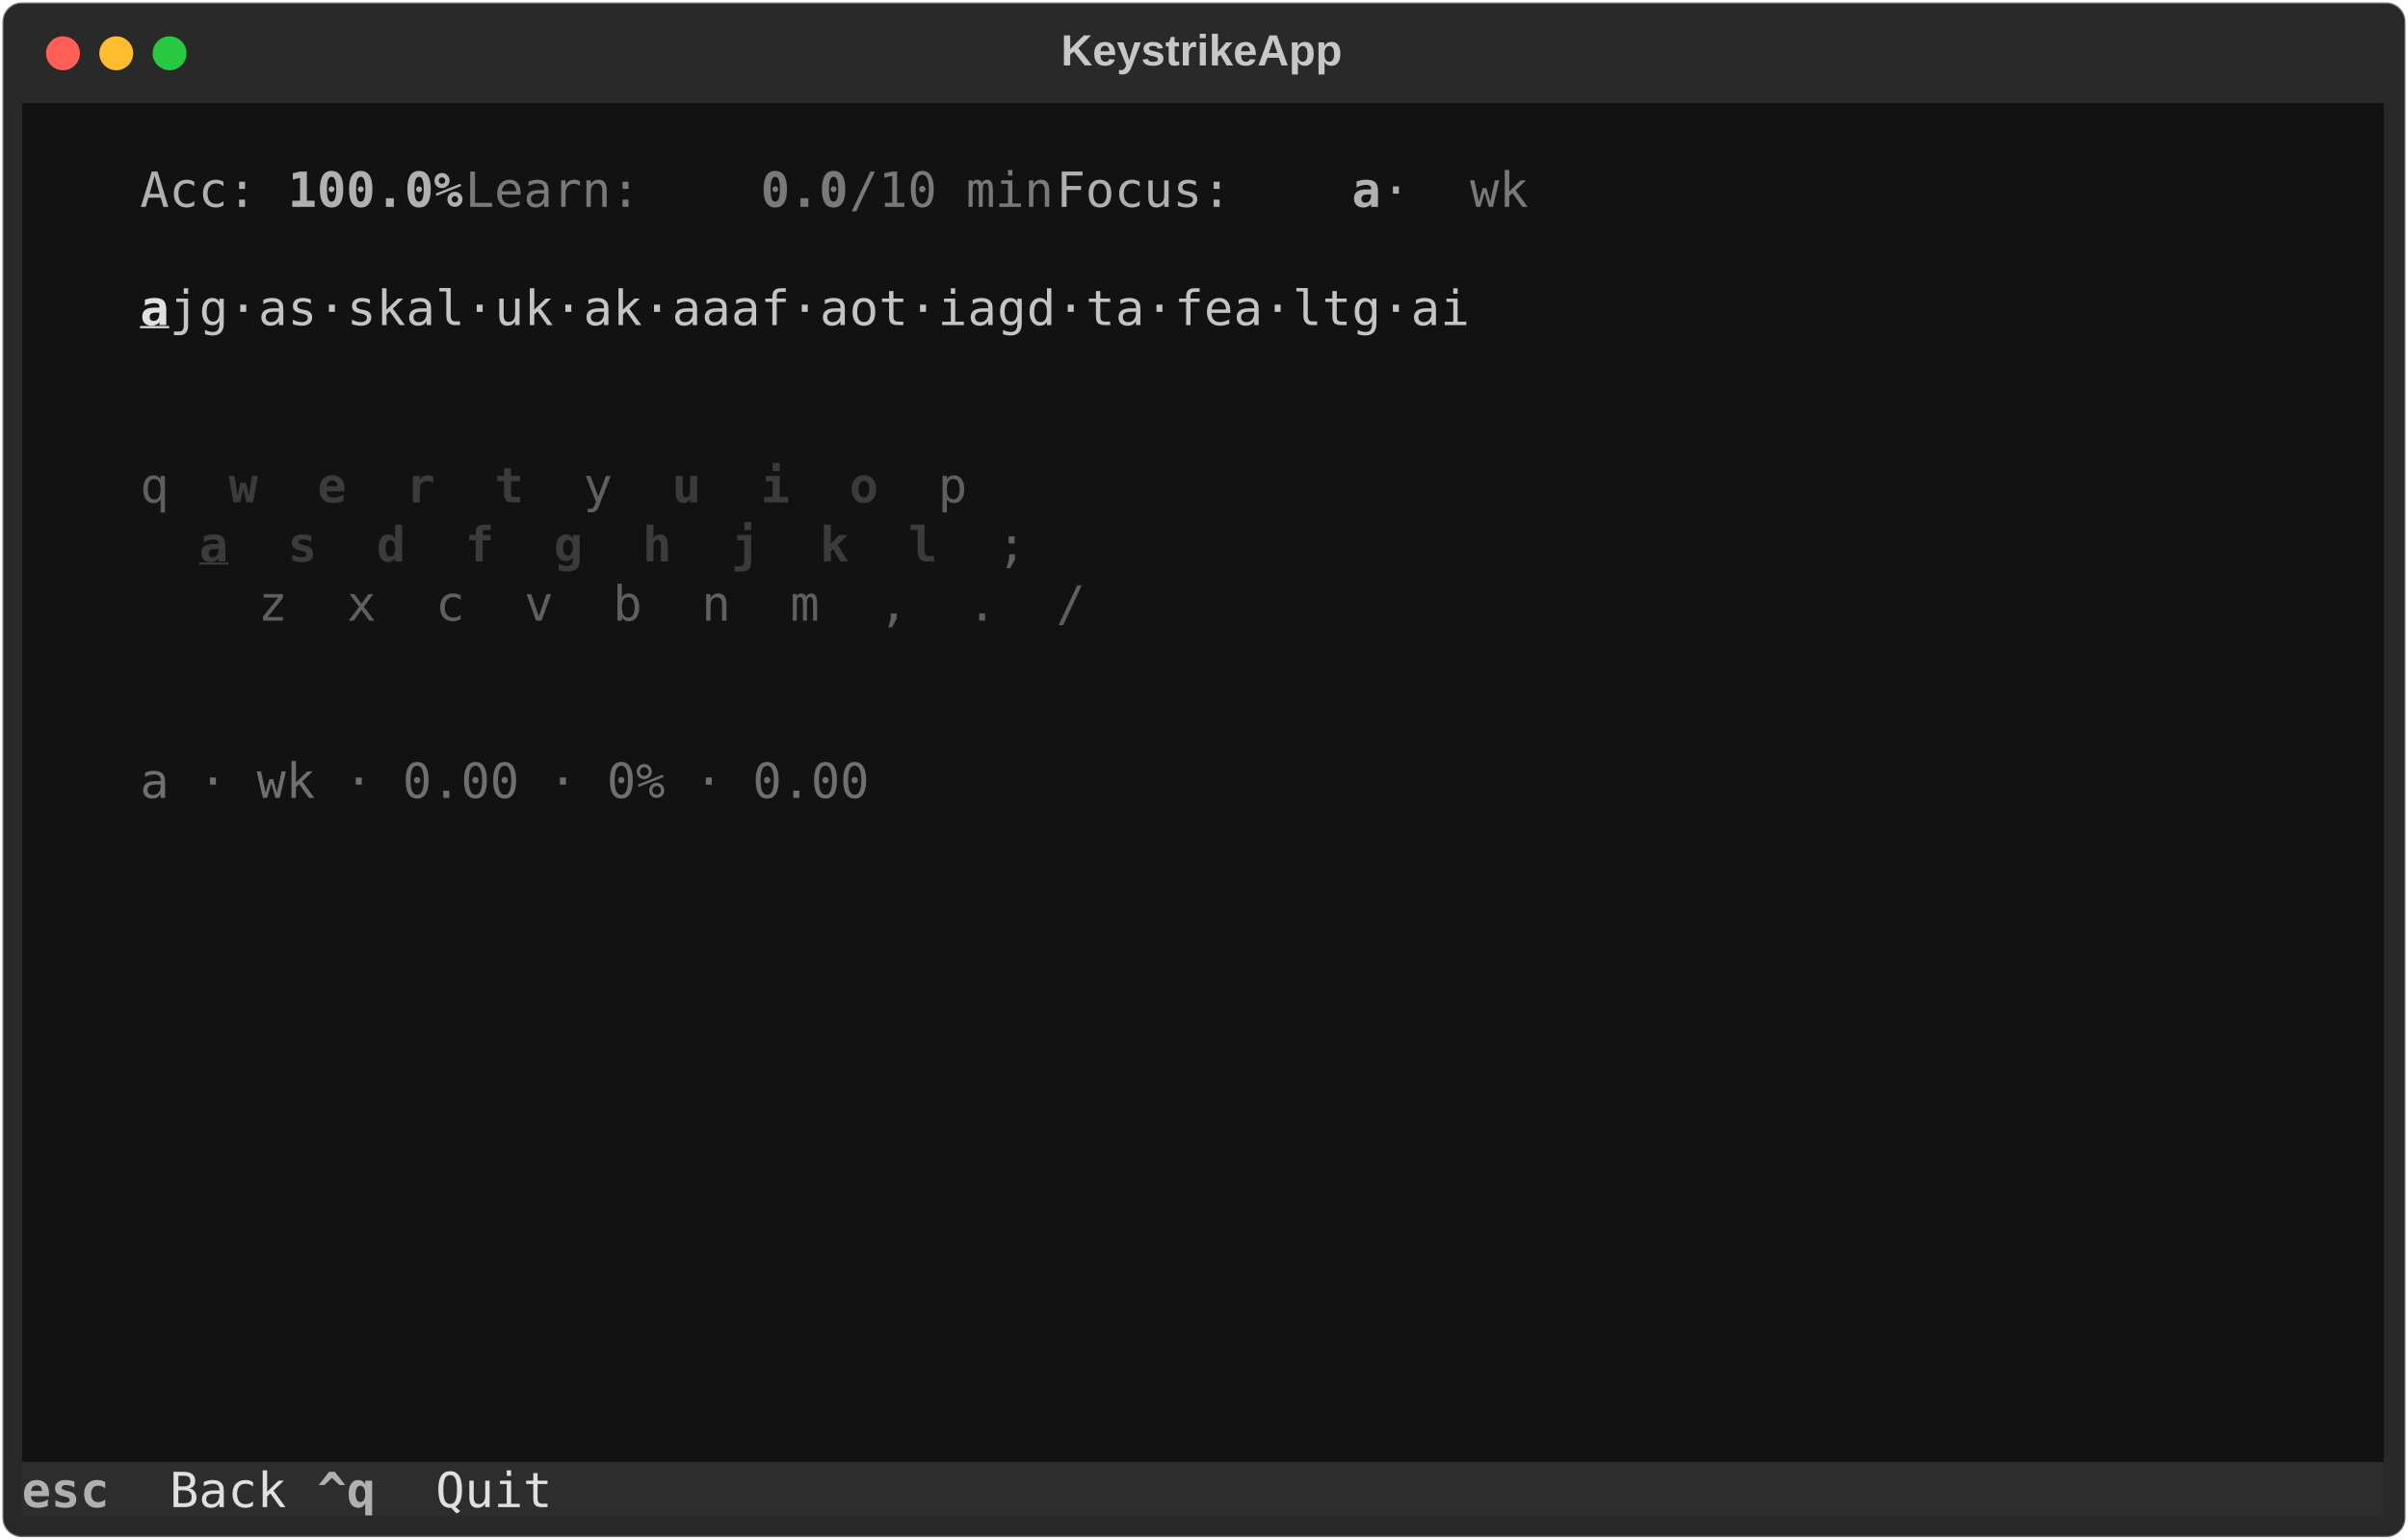
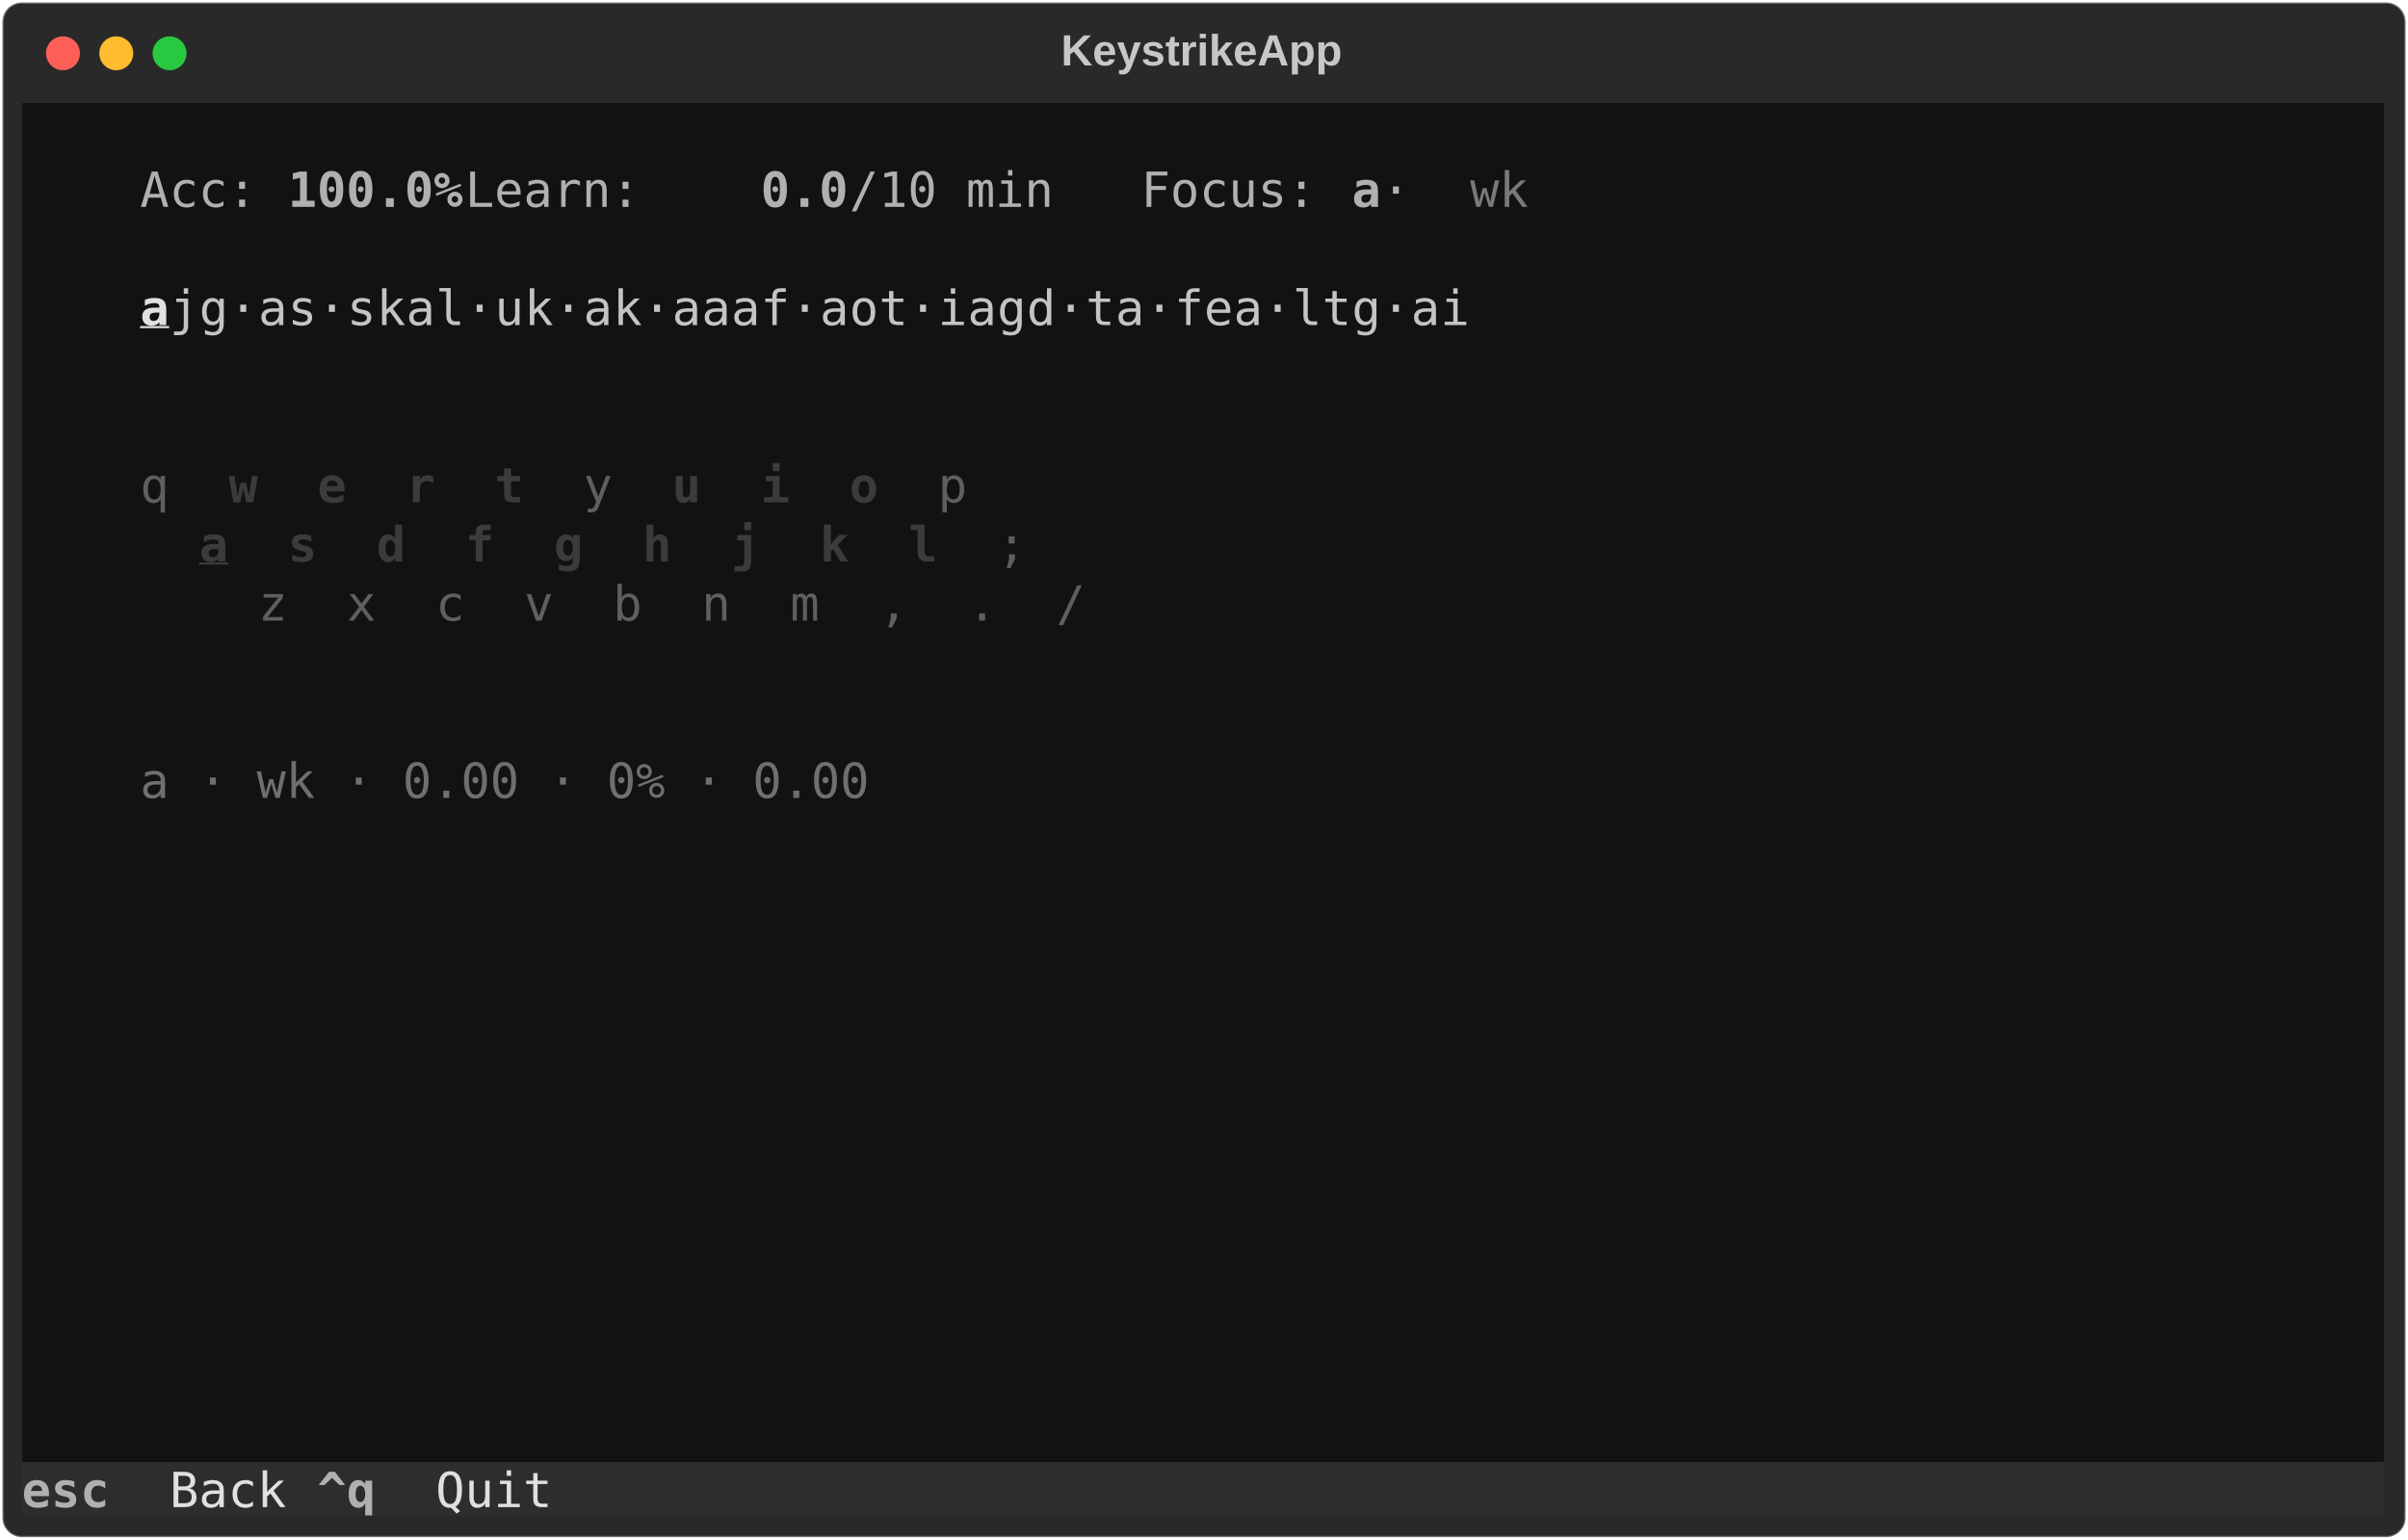
<svg xmlns="http://www.w3.org/2000/svg" class="rich-terminal" viewBox="0 0 994 635.6">
  <style>

    @font-face {
        font-family: "Fira Code";
        src: local("FiraCode-Regular"),
                url("https://cdnjs.cloudflare.com/ajax/libs/firacode/6.2.0/woff2/FiraCode-Regular.woff2") format("woff2"),
                url("https://cdnjs.cloudflare.com/ajax/libs/firacode/6.2.0/woff/FiraCode-Regular.woff") format("woff");
        font-style: normal;
        font-weight: 400;
    }
    @font-face {
        font-family: "Fira Code";
        src: local("FiraCode-Bold"),
                url("https://cdnjs.cloudflare.com/ajax/libs/firacode/6.2.0/woff2/FiraCode-Bold.woff2") format("woff2"),
                url("https://cdnjs.cloudflare.com/ajax/libs/firacode/6.2.0/woff/FiraCode-Bold.woff") format("woff");
        font-style: bold;
        font-weight: 700;
    }

    .terminal-matrix {
        font-family: Fira Code, monospace;
        font-size: 20px;
        line-height: 24.4px;
        font-variant-east-asian: full-width;
    }

    .terminal-title {
        font-size: 18px;
        font-weight: bold;
        font-family: arial;
    }

    .terminal-r1 { fill: #c5c8c6 }
.terminal-r2 { fill: #b0b0b0 }
.terminal-r3 { fill: #b0b0b0;font-weight: bold }
.terminal-r4 { fill: #797979 }
- .terminal-r5 { fill: #797979;font-weight: bold }
- .terminal-r6 { fill: #e0e0e0;font-weight: bold;text-decoration: underline; }
- .terminal-r7 { fill: #c4c4c4 }
- .terminal-r8 { fill: #5f5f5f }
- .terminal-r9 { fill: #3b3b3b;font-weight: bold }
- .terminal-r10 { fill: #e0e0e0 }
- .terminal-r11 { fill: #3b3b3b;font-weight: bold;text-decoration: underline; }
- .terminal-r12 { fill: #6f6f6f }
- .terminal-r13 { fill: #a0a0a0 }
+ .terminal-r5 { fill: #e0e0e0;font-weight: bold;text-decoration: underline; }
+ .terminal-r6 { fill: #c4c4c4 }
+ .terminal-r7 { fill: #5f5f5f }
+ .terminal-r8 { fill: #3b3b3b;font-weight: bold }
+ .terminal-r9 { fill: #e0e0e0 }
+ .terminal-r10 { fill: #3b3b3b;font-weight: bold;text-decoration: underline; }
+ .terminal-r11 { fill: #6f6f6f }
+ .terminal-r12 { fill: #a0a0a0 }
    </style>
  <defs>
    <clipPath id="terminal-clip-terminal">
      <rect x="0" y="0" width="975.0" height="584.6" />
    </clipPath>
    <clipPath id="terminal-line-0">
      <rect x="0" y="1.5" width="976" height="24.65" />
    </clipPath>
    <clipPath id="terminal-line-1">
      <rect x="0" y="25.9" width="976" height="24.65" />
    </clipPath>
    <clipPath id="terminal-line-2">
      <rect x="0" y="50.3" width="976" height="24.65" />
    </clipPath>
    <clipPath id="terminal-line-3">
      <rect x="0" y="74.7" width="976" height="24.65" />
    </clipPath>
    <clipPath id="terminal-line-4">
      <rect x="0" y="99.1" width="976" height="24.65" />
    </clipPath>
    <clipPath id="terminal-line-5">
      <rect x="0" y="123.5" width="976" height="24.65" />
    </clipPath>
    <clipPath id="terminal-line-6">
      <rect x="0" y="147.9" width="976" height="24.65" />
    </clipPath>
    <clipPath id="terminal-line-7">
      <rect x="0" y="172.3" width="976" height="24.65" />
    </clipPath>
    <clipPath id="terminal-line-8">
      <rect x="0" y="196.7" width="976" height="24.65" />
    </clipPath>
    <clipPath id="terminal-line-9">
      <rect x="0" y="221.1" width="976" height="24.65" />
    </clipPath>
    <clipPath id="terminal-line-10">
      <rect x="0" y="245.5" width="976" height="24.65" />
    </clipPath>
    <clipPath id="terminal-line-11">
      <rect x="0" y="269.9" width="976" height="24.65" />
    </clipPath>
    <clipPath id="terminal-line-12">
      <rect x="0" y="294.3" width="976" height="24.65" />
    </clipPath>
    <clipPath id="terminal-line-13">
      <rect x="0" y="318.7" width="976" height="24.65" />
    </clipPath>
    <clipPath id="terminal-line-14">
      <rect x="0" y="343.1" width="976" height="24.65" />
    </clipPath>
    <clipPath id="terminal-line-15">
      <rect x="0" y="367.5" width="976" height="24.65" />
    </clipPath>
    <clipPath id="terminal-line-16">
      <rect x="0" y="391.9" width="976" height="24.65" />
    </clipPath>
    <clipPath id="terminal-line-17">
      <rect x="0" y="416.3" width="976" height="24.65" />
    </clipPath>
    <clipPath id="terminal-line-18">
      <rect x="0" y="440.7" width="976" height="24.65" />
    </clipPath>
    <clipPath id="terminal-line-19">
      <rect x="0" y="465.1" width="976" height="24.65" />
    </clipPath>
    <clipPath id="terminal-line-20">
      <rect x="0" y="489.5" width="976" height="24.65" />
    </clipPath>
    <clipPath id="terminal-line-21">
      <rect x="0" y="513.9" width="976" height="24.65" />
    </clipPath>
    <clipPath id="terminal-line-22">
      <rect x="0" y="538.3" width="976" height="24.65" />
    </clipPath>
  </defs>
  <rect fill="#292929" stroke="rgba(255,255,255,0.35)" stroke-width="1" x="1" y="1" width="992" height="633.6" rx="8" />
  <text class="terminal-title" fill="#c5c8c6" text-anchor="middle" x="496" y="27">KeystrikeApp</text>
  <g transform="translate(26,22)">
    <circle cx="0" cy="0" r="7" fill="#ff5f57" />
    <circle cx="22" cy="0" r="7" fill="#febc2e" />
    <circle cx="44" cy="0" r="7" fill="#28c840" />
  </g>
  <g transform="translate(9, 41)" clip-path="url(#terminal-clip-terminal)">
    <rect fill="#121212" x="0" y="1.5" width="976" height="24.65" shape-rendering="crispEdges" />
    <rect fill="#121212" x="0" y="25.9" width="48.8" height="24.65" shape-rendering="crispEdges" />
    <rect fill="#121212" x="48.8" y="25.9" width="61" height="24.65" shape-rendering="crispEdges" />
    <rect fill="#121212" x="109.8" y="25.9" width="73.2" height="24.65" shape-rendering="crispEdges" />
    <rect fill="#121212" x="183" y="25.9" width="122" height="24.65" shape-rendering="crispEdges" />
    <rect fill="#121212" x="305" y="25.9" width="36.6" height="24.65" shape-rendering="crispEdges" />
-     <rect fill="#121212" x="341.6" y="25.9" width="85.4" height="24.65" shape-rendering="crispEdges" />
-     <rect fill="#121212" x="427" y="25.9" width="122" height="24.65" shape-rendering="crispEdges" />
+     <rect fill="#121212" x="341.6" y="25.9" width="207.4" height="24.65" shape-rendering="crispEdges" />
    <rect fill="#121212" x="549" y="25.9" width="12.2" height="24.65" shape-rendering="crispEdges" />
    <rect fill="#121212" x="561.2" y="25.9" width="36.6" height="24.65" shape-rendering="crispEdges" />
    <rect fill="#121212" x="597.8" y="25.9" width="24.4" height="24.65" shape-rendering="crispEdges" />
    <rect fill="#121212" x="622.2" y="25.9" width="353.8" height="24.65" shape-rendering="crispEdges" />
    <rect fill="#121212" x="0" y="50.3" width="976" height="24.65" shape-rendering="crispEdges" />
    <rect fill="#121212" x="0" y="74.7" width="48.8" height="24.65" shape-rendering="crispEdges" />
    <rect fill="#121212" x="48.8" y="74.7" width="12.2" height="24.65" shape-rendering="crispEdges" />
    <rect fill="#121212" x="61" y="74.7" width="12.2" height="24.65" shape-rendering="crispEdges" />
    <rect fill="#121212" x="73.2" y="74.7" width="12.2" height="24.65" shape-rendering="crispEdges" />
    <rect fill="#121212" x="85.4" y="74.7" width="12.2" height="24.65" shape-rendering="crispEdges" />
    <rect fill="#121212" x="97.6" y="74.7" width="12.2" height="24.65" shape-rendering="crispEdges" />
    <rect fill="#121212" x="109.8" y="74.7" width="12.2" height="24.65" shape-rendering="crispEdges" />
    <rect fill="#121212" x="122" y="74.7" width="12.2" height="24.65" shape-rendering="crispEdges" />
    <rect fill="#121212" x="134.2" y="74.7" width="12.2" height="24.65" shape-rendering="crispEdges" />
    <rect fill="#121212" x="146.4" y="74.7" width="12.2" height="24.65" shape-rendering="crispEdges" />
    <rect fill="#121212" x="158.6" y="74.7" width="12.2" height="24.65" shape-rendering="crispEdges" />
    <rect fill="#121212" x="170.8" y="74.7" width="12.2" height="24.65" shape-rendering="crispEdges" />
    <rect fill="#121212" x="183" y="74.7" width="12.2" height="24.65" shape-rendering="crispEdges" />
    <rect fill="#121212" x="195.2" y="74.7" width="12.2" height="24.65" shape-rendering="crispEdges" />
    <rect fill="#121212" x="207.4" y="74.7" width="12.2" height="24.65" shape-rendering="crispEdges" />
    <rect fill="#121212" x="219.6" y="74.7" width="12.2" height="24.65" shape-rendering="crispEdges" />
    <rect fill="#121212" x="231.8" y="74.7" width="12.2" height="24.65" shape-rendering="crispEdges" />
    <rect fill="#121212" x="244" y="74.7" width="12.2" height="24.65" shape-rendering="crispEdges" />
    <rect fill="#121212" x="256.2" y="74.7" width="12.2" height="24.65" shape-rendering="crispEdges" />
    <rect fill="#121212" x="268.4" y="74.7" width="12.2" height="24.65" shape-rendering="crispEdges" />
    <rect fill="#121212" x="280.6" y="74.7" width="12.2" height="24.65" shape-rendering="crispEdges" />
    <rect fill="#121212" x="292.8" y="74.7" width="12.2" height="24.65" shape-rendering="crispEdges" />
    <rect fill="#121212" x="305" y="74.7" width="12.2" height="24.65" shape-rendering="crispEdges" />
    <rect fill="#121212" x="317.2" y="74.7" width="12.2" height="24.65" shape-rendering="crispEdges" />
    <rect fill="#121212" x="329.4" y="74.7" width="12.2" height="24.65" shape-rendering="crispEdges" />
    <rect fill="#121212" x="341.6" y="74.7" width="12.2" height="24.65" shape-rendering="crispEdges" />
    <rect fill="#121212" x="353.8" y="74.7" width="12.2" height="24.65" shape-rendering="crispEdges" />
    <rect fill="#121212" x="366" y="74.7" width="12.2" height="24.65" shape-rendering="crispEdges" />
    <rect fill="#121212" x="378.2" y="74.7" width="12.2" height="24.65" shape-rendering="crispEdges" />
    <rect fill="#121212" x="390.4" y="74.7" width="12.2" height="24.65" shape-rendering="crispEdges" />
    <rect fill="#121212" x="402.6" y="74.7" width="12.2" height="24.65" shape-rendering="crispEdges" />
    <rect fill="#121212" x="414.8" y="74.7" width="12.2" height="24.65" shape-rendering="crispEdges" />
    <rect fill="#121212" x="427" y="74.7" width="12.2" height="24.65" shape-rendering="crispEdges" />
    <rect fill="#121212" x="439.2" y="74.7" width="12.2" height="24.65" shape-rendering="crispEdges" />
    <rect fill="#121212" x="451.4" y="74.7" width="12.2" height="24.65" shape-rendering="crispEdges" />
    <rect fill="#121212" x="463.6" y="74.7" width="12.2" height="24.65" shape-rendering="crispEdges" />
    <rect fill="#121212" x="475.8" y="74.7" width="12.2" height="24.65" shape-rendering="crispEdges" />
    <rect fill="#121212" x="488" y="74.7" width="12.2" height="24.65" shape-rendering="crispEdges" />
    <rect fill="#121212" x="500.2" y="74.7" width="12.2" height="24.65" shape-rendering="crispEdges" />
    <rect fill="#121212" x="512.4" y="74.7" width="12.2" height="24.65" shape-rendering="crispEdges" />
    <rect fill="#121212" x="524.6" y="74.7" width="12.2" height="24.65" shape-rendering="crispEdges" />
    <rect fill="#121212" x="536.8" y="74.7" width="12.2" height="24.65" shape-rendering="crispEdges" />
    <rect fill="#121212" x="549" y="74.7" width="12.2" height="24.65" shape-rendering="crispEdges" />
    <rect fill="#121212" x="561.2" y="74.7" width="12.2" height="24.65" shape-rendering="crispEdges" />
    <rect fill="#121212" x="573.4" y="74.7" width="12.2" height="24.65" shape-rendering="crispEdges" />
    <rect fill="#121212" x="585.6" y="74.7" width="12.2" height="24.65" shape-rendering="crispEdges" />
    <rect fill="#121212" x="597.8" y="74.7" width="378.2" height="24.65" shape-rendering="crispEdges" />
    <rect fill="#121212" x="0" y="99.1" width="976" height="24.65" shape-rendering="crispEdges" />
    <rect fill="#121212" x="0" y="123.5" width="976" height="24.65" shape-rendering="crispEdges" />
    <rect fill="#121212" x="0" y="147.9" width="48.8" height="24.65" shape-rendering="crispEdges" />
    <rect fill="#121212" x="48.8" y="147.9" width="36.6" height="24.65" shape-rendering="crispEdges" />
    <rect fill="#121212" x="85.4" y="147.9" width="36.6" height="24.65" shape-rendering="crispEdges" />
    <rect fill="#121212" x="122" y="147.9" width="36.6" height="24.65" shape-rendering="crispEdges" />
    <rect fill="#121212" x="158.6" y="147.9" width="36.6" height="24.65" shape-rendering="crispEdges" />
    <rect fill="#121212" x="195.2" y="147.9" width="36.6" height="24.65" shape-rendering="crispEdges" />
    <rect fill="#121212" x="231.8" y="147.9" width="36.6" height="24.65" shape-rendering="crispEdges" />
    <rect fill="#121212" x="268.4" y="147.9" width="36.6" height="24.65" shape-rendering="crispEdges" />
    <rect fill="#121212" x="305" y="147.9" width="36.6" height="24.65" shape-rendering="crispEdges" />
    <rect fill="#121212" x="341.6" y="147.9" width="36.6" height="24.65" shape-rendering="crispEdges" />
    <rect fill="#121212" x="378.2" y="147.9" width="36.6" height="24.65" shape-rendering="crispEdges" />
    <rect fill="#121212" x="414.8" y="147.9" width="561.2" height="24.65" shape-rendering="crispEdges" />
    <rect fill="#121212" x="0" y="172.3" width="48.8" height="24.65" shape-rendering="crispEdges" />
    <rect fill="#121212" x="48.8" y="172.3" width="24.4" height="24.65" shape-rendering="crispEdges" />
    <rect fill="#121212" x="73.2" y="172.3" width="36.6" height="24.65" shape-rendering="crispEdges" />
    <rect fill="#121212" x="109.8" y="172.3" width="36.6" height="24.65" shape-rendering="crispEdges" />
    <rect fill="#121212" x="146.4" y="172.3" width="36.6" height="24.65" shape-rendering="crispEdges" />
    <rect fill="#121212" x="183" y="172.3" width="36.6" height="24.65" shape-rendering="crispEdges" />
    <rect fill="#121212" x="219.6" y="172.3" width="36.6" height="24.65" shape-rendering="crispEdges" />
    <rect fill="#121212" x="256.2" y="172.3" width="36.6" height="24.65" shape-rendering="crispEdges" />
    <rect fill="#121212" x="292.8" y="172.3" width="36.6" height="24.65" shape-rendering="crispEdges" />
    <rect fill="#121212" x="329.4" y="172.3" width="36.6" height="24.65" shape-rendering="crispEdges" />
    <rect fill="#121212" x="366" y="172.3" width="36.6" height="24.65" shape-rendering="crispEdges" />
    <rect fill="#121212" x="402.6" y="172.3" width="36.6" height="24.65" shape-rendering="crispEdges" />
    <rect fill="#121212" x="439.2" y="172.3" width="536.8" height="24.65" shape-rendering="crispEdges" />
    <rect fill="#121212" x="0" y="196.7" width="48.8" height="24.65" shape-rendering="crispEdges" />
    <rect fill="#121212" x="48.8" y="196.7" width="48.8" height="24.65" shape-rendering="crispEdges" />
    <rect fill="#121212" x="97.6" y="196.7" width="36.6" height="24.65" shape-rendering="crispEdges" />
    <rect fill="#121212" x="134.2" y="196.7" width="36.6" height="24.65" shape-rendering="crispEdges" />
    <rect fill="#121212" x="170.8" y="196.7" width="36.6" height="24.65" shape-rendering="crispEdges" />
    <rect fill="#121212" x="207.4" y="196.7" width="36.6" height="24.65" shape-rendering="crispEdges" />
    <rect fill="#121212" x="244" y="196.7" width="36.6" height="24.65" shape-rendering="crispEdges" />
    <rect fill="#121212" x="280.6" y="196.7" width="36.6" height="24.65" shape-rendering="crispEdges" />
    <rect fill="#121212" x="317.2" y="196.7" width="36.6" height="24.65" shape-rendering="crispEdges" />
    <rect fill="#121212" x="353.8" y="196.7" width="36.6" height="24.65" shape-rendering="crispEdges" />
    <rect fill="#121212" x="390.4" y="196.7" width="36.6" height="24.65" shape-rendering="crispEdges" />
    <rect fill="#121212" x="427" y="196.7" width="36.6" height="24.65" shape-rendering="crispEdges" />
    <rect fill="#121212" x="463.6" y="196.7" width="512.4" height="24.65" shape-rendering="crispEdges" />
    <rect fill="#121212" x="0" y="221.1" width="48.8" height="24.65" shape-rendering="crispEdges" />
    <rect fill="#121212" x="48.8" y="221.1" width="0" height="24.65" shape-rendering="crispEdges" />
    <rect fill="#121212" x="48.8" y="221.1" width="927.2" height="24.65" shape-rendering="crispEdges" />
    <rect fill="#121212" x="0" y="245.5" width="976" height="24.65" shape-rendering="crispEdges" />
    <rect fill="#121212" x="0" y="269.9" width="48.8" height="24.65" shape-rendering="crispEdges" />
    <rect fill="#121212" x="48.8" y="269.9" width="305" height="24.65" shape-rendering="crispEdges" />
    <rect fill="#121212" x="353.8" y="269.9" width="622.2" height="24.65" shape-rendering="crispEdges" />
    <rect fill="#121212" x="0" y="294.3" width="48.8" height="24.65" shape-rendering="crispEdges" />
    <rect fill="#121212" x="48.8" y="294.3" width="0" height="24.65" shape-rendering="crispEdges" />
    <rect fill="#121212" x="48.8" y="294.3" width="927.2" height="24.65" shape-rendering="crispEdges" />
    <rect fill="#121212" x="0" y="318.7" width="976" height="24.65" shape-rendering="crispEdges" />
    <rect fill="#121212" x="0" y="343.1" width="976" height="24.65" shape-rendering="crispEdges" />
    <rect fill="#121212" x="0" y="367.5" width="976" height="24.65" shape-rendering="crispEdges" />
    <rect fill="#121212" x="0" y="391.9" width="976" height="24.65" shape-rendering="crispEdges" />
    <rect fill="#121212" x="0" y="416.3" width="976" height="24.65" shape-rendering="crispEdges" />
    <rect fill="#121212" x="0" y="440.7" width="976" height="24.65" shape-rendering="crispEdges" />
    <rect fill="#121212" x="0" y="465.1" width="976" height="24.65" shape-rendering="crispEdges" />
    <rect fill="#121212" x="0" y="489.5" width="976" height="24.65" shape-rendering="crispEdges" />
    <rect fill="#121212" x="0" y="513.9" width="976" height="24.65" shape-rendering="crispEdges" />
    <rect fill="#121212" x="0" y="538.3" width="976" height="24.65" shape-rendering="crispEdges" />
    <rect fill="#2d2d2d" x="0" y="562.7" width="61" height="24.65" shape-rendering="crispEdges" />
    <rect fill="#2d2d2d" x="61" y="562.7" width="61" height="24.65" shape-rendering="crispEdges" />
    <rect fill="#2d2d2d" x="122" y="562.7" width="48.8" height="24.65" shape-rendering="crispEdges" />
    <rect fill="#2d2d2d" x="170.8" y="562.7" width="61" height="24.65" shape-rendering="crispEdges" />
    <rect fill="#2d2d2d" x="231.8" y="562.7" width="744.2" height="24.65" shape-rendering="crispEdges" />
    <g class="terminal-matrix">
      <text class="terminal-r1" x="976" y="20" textLength="12.2" clip-path="url(#terminal-line-0)">
</text>
      <text class="terminal-r2" x="48.8" y="44.4" textLength="61" clip-path="url(#terminal-line-1)">Acc: </text>
      <text class="terminal-r3" x="109.8" y="44.4" textLength="73.2" clip-path="url(#terminal-line-1)">100.0%</text>
-       <text class="terminal-r4" x="183" y="44.4" textLength="122" clip-path="url(#terminal-line-1)">   Learn: </text>
-       <text class="terminal-r5" x="305" y="44.4" textLength="36.6" clip-path="url(#terminal-line-1)">0.0</text>
-       <text class="terminal-r4" x="341.6" y="44.4" textLength="85.4" clip-path="url(#terminal-line-1)">/10 min</text>
-       <text class="terminal-r2" x="427" y="44.4" textLength="122" clip-path="url(#terminal-line-1)">   Focus: </text>
+       <text class="terminal-r2" x="183" y="44.4" textLength="122" clip-path="url(#terminal-line-1)">   Learn: </text>
+       <text class="terminal-r3" x="305" y="44.4" textLength="36.6" clip-path="url(#terminal-line-1)">0.0</text>
+       <text class="terminal-r2" x="341.6" y="44.4" textLength="207.4" clip-path="url(#terminal-line-1)">/10 min   Focus: </text>
      <text class="terminal-r3" x="549" y="44.4" textLength="12.2" clip-path="url(#terminal-line-1)">a</text>
      <text class="terminal-r2" x="561.2" y="44.4" textLength="36.6" clip-path="url(#terminal-line-1)"> · </text>
      <text class="terminal-r4" x="597.8" y="44.4" textLength="24.4" clip-path="url(#terminal-line-1)">wk</text>
      <text class="terminal-r1" x="976" y="44.4" textLength="12.2" clip-path="url(#terminal-line-1)">
</text>
      <text class="terminal-r1" x="976" y="68.8" textLength="12.2" clip-path="url(#terminal-line-2)">
</text>
-       <text class="terminal-r6" x="48.8" y="93.2" textLength="12.2" clip-path="url(#terminal-line-3)">a</text>
-       <text class="terminal-r7" x="61" y="93.2" textLength="12.2" clip-path="url(#terminal-line-3)">j</text>
-       <text class="terminal-r7" x="73.2" y="93.2" textLength="12.2" clip-path="url(#terminal-line-3)">g</text>
-       <text class="terminal-r7" x="85.4" y="93.2" textLength="12.2" clip-path="url(#terminal-line-3)">·</text>
-       <text class="terminal-r7" x="97.6" y="93.2" textLength="12.2" clip-path="url(#terminal-line-3)">a</text>
-       <text class="terminal-r7" x="109.8" y="93.2" textLength="12.2" clip-path="url(#terminal-line-3)">s</text>
-       <text class="terminal-r7" x="122" y="93.2" textLength="12.2" clip-path="url(#terminal-line-3)">·</text>
-       <text class="terminal-r7" x="134.2" y="93.2" textLength="12.2" clip-path="url(#terminal-line-3)">s</text>
-       <text class="terminal-r7" x="146.4" y="93.2" textLength="12.2" clip-path="url(#terminal-line-3)">k</text>
-       <text class="terminal-r7" x="158.6" y="93.2" textLength="12.2" clip-path="url(#terminal-line-3)">a</text>
-       <text class="terminal-r7" x="170.8" y="93.2" textLength="12.2" clip-path="url(#terminal-line-3)">l</text>
-       <text class="terminal-r7" x="183" y="93.2" textLength="12.2" clip-path="url(#terminal-line-3)">·</text>
-       <text class="terminal-r7" x="195.2" y="93.2" textLength="12.2" clip-path="url(#terminal-line-3)">u</text>
-       <text class="terminal-r7" x="207.4" y="93.2" textLength="12.2" clip-path="url(#terminal-line-3)">k</text>
-       <text class="terminal-r7" x="219.6" y="93.2" textLength="12.2" clip-path="url(#terminal-line-3)">·</text>
-       <text class="terminal-r7" x="231.8" y="93.2" textLength="12.2" clip-path="url(#terminal-line-3)">a</text>
-       <text class="terminal-r7" x="244" y="93.2" textLength="12.2" clip-path="url(#terminal-line-3)">k</text>
-       <text class="terminal-r7" x="256.2" y="93.2" textLength="12.2" clip-path="url(#terminal-line-3)">·</text>
-       <text class="terminal-r7" x="268.4" y="93.2" textLength="12.2" clip-path="url(#terminal-line-3)">a</text>
-       <text class="terminal-r7" x="280.6" y="93.2" textLength="12.2" clip-path="url(#terminal-line-3)">a</text>
-       <text class="terminal-r7" x="292.8" y="93.2" textLength="12.2" clip-path="url(#terminal-line-3)">a</text>
-       <text class="terminal-r7" x="305" y="93.2" textLength="12.2" clip-path="url(#terminal-line-3)">f</text>
-       <text class="terminal-r7" x="317.2" y="93.2" textLength="12.2" clip-path="url(#terminal-line-3)">·</text>
-       <text class="terminal-r7" x="329.4" y="93.2" textLength="12.2" clip-path="url(#terminal-line-3)">a</text>
-       <text class="terminal-r7" x="341.6" y="93.2" textLength="12.2" clip-path="url(#terminal-line-3)">o</text>
-       <text class="terminal-r7" x="353.8" y="93.2" textLength="12.2" clip-path="url(#terminal-line-3)">t</text>
-       <text class="terminal-r7" x="366" y="93.2" textLength="12.2" clip-path="url(#terminal-line-3)">·</text>
-       <text class="terminal-r7" x="378.2" y="93.2" textLength="12.2" clip-path="url(#terminal-line-3)">i</text>
-       <text class="terminal-r7" x="390.4" y="93.2" textLength="12.2" clip-path="url(#terminal-line-3)">a</text>
-       <text class="terminal-r7" x="402.6" y="93.2" textLength="12.2" clip-path="url(#terminal-line-3)">g</text>
-       <text class="terminal-r7" x="414.8" y="93.2" textLength="12.2" clip-path="url(#terminal-line-3)">d</text>
-       <text class="terminal-r7" x="427" y="93.2" textLength="12.2" clip-path="url(#terminal-line-3)">·</text>
-       <text class="terminal-r7" x="439.2" y="93.2" textLength="12.2" clip-path="url(#terminal-line-3)">t</text>
-       <text class="terminal-r7" x="451.4" y="93.2" textLength="12.2" clip-path="url(#terminal-line-3)">a</text>
-       <text class="terminal-r7" x="463.6" y="93.2" textLength="12.2" clip-path="url(#terminal-line-3)">·</text>
-       <text class="terminal-r7" x="475.8" y="93.2" textLength="12.2" clip-path="url(#terminal-line-3)">f</text>
-       <text class="terminal-r7" x="488" y="93.2" textLength="12.2" clip-path="url(#terminal-line-3)">e</text>
-       <text class="terminal-r7" x="500.2" y="93.2" textLength="12.2" clip-path="url(#terminal-line-3)">a</text>
-       <text class="terminal-r7" x="512.4" y="93.2" textLength="12.2" clip-path="url(#terminal-line-3)">·</text>
-       <text class="terminal-r7" x="524.6" y="93.2" textLength="12.2" clip-path="url(#terminal-line-3)">l</text>
-       <text class="terminal-r7" x="536.8" y="93.2" textLength="12.2" clip-path="url(#terminal-line-3)">t</text>
-       <text class="terminal-r7" x="549" y="93.2" textLength="12.2" clip-path="url(#terminal-line-3)">g</text>
-       <text class="terminal-r7" x="561.2" y="93.2" textLength="12.2" clip-path="url(#terminal-line-3)">·</text>
-       <text class="terminal-r7" x="573.4" y="93.2" textLength="12.2" clip-path="url(#terminal-line-3)">a</text>
-       <text class="terminal-r7" x="585.6" y="93.2" textLength="12.2" clip-path="url(#terminal-line-3)">i</text>
+       <text class="terminal-r5" x="48.8" y="93.2" textLength="12.2" clip-path="url(#terminal-line-3)">a</text>
+       <text class="terminal-r6" x="61" y="93.2" textLength="12.2" clip-path="url(#terminal-line-3)">j</text>
+       <text class="terminal-r6" x="73.2" y="93.2" textLength="12.2" clip-path="url(#terminal-line-3)">g</text>
+       <text class="terminal-r6" x="85.4" y="93.2" textLength="12.2" clip-path="url(#terminal-line-3)">·</text>
+       <text class="terminal-r6" x="97.6" y="93.2" textLength="12.2" clip-path="url(#terminal-line-3)">a</text>
+       <text class="terminal-r6" x="109.8" y="93.2" textLength="12.2" clip-path="url(#terminal-line-3)">s</text>
+       <text class="terminal-r6" x="122" y="93.2" textLength="12.2" clip-path="url(#terminal-line-3)">·</text>
+       <text class="terminal-r6" x="134.2" y="93.2" textLength="12.2" clip-path="url(#terminal-line-3)">s</text>
+       <text class="terminal-r6" x="146.4" y="93.2" textLength="12.2" clip-path="url(#terminal-line-3)">k</text>
+       <text class="terminal-r6" x="158.6" y="93.2" textLength="12.2" clip-path="url(#terminal-line-3)">a</text>
+       <text class="terminal-r6" x="170.8" y="93.2" textLength="12.2" clip-path="url(#terminal-line-3)">l</text>
+       <text class="terminal-r6" x="183" y="93.2" textLength="12.2" clip-path="url(#terminal-line-3)">·</text>
+       <text class="terminal-r6" x="195.2" y="93.2" textLength="12.2" clip-path="url(#terminal-line-3)">u</text>
+       <text class="terminal-r6" x="207.4" y="93.2" textLength="12.2" clip-path="url(#terminal-line-3)">k</text>
+       <text class="terminal-r6" x="219.6" y="93.2" textLength="12.2" clip-path="url(#terminal-line-3)">·</text>
+       <text class="terminal-r6" x="231.8" y="93.2" textLength="12.2" clip-path="url(#terminal-line-3)">a</text>
+       <text class="terminal-r6" x="244" y="93.2" textLength="12.2" clip-path="url(#terminal-line-3)">k</text>
+       <text class="terminal-r6" x="256.2" y="93.2" textLength="12.2" clip-path="url(#terminal-line-3)">·</text>
+       <text class="terminal-r6" x="268.4" y="93.2" textLength="12.2" clip-path="url(#terminal-line-3)">a</text>
+       <text class="terminal-r6" x="280.6" y="93.2" textLength="12.2" clip-path="url(#terminal-line-3)">a</text>
+       <text class="terminal-r6" x="292.8" y="93.2" textLength="12.2" clip-path="url(#terminal-line-3)">a</text>
+       <text class="terminal-r6" x="305" y="93.2" textLength="12.2" clip-path="url(#terminal-line-3)">f</text>
+       <text class="terminal-r6" x="317.2" y="93.2" textLength="12.2" clip-path="url(#terminal-line-3)">·</text>
+       <text class="terminal-r6" x="329.4" y="93.2" textLength="12.2" clip-path="url(#terminal-line-3)">a</text>
+       <text class="terminal-r6" x="341.6" y="93.2" textLength="12.2" clip-path="url(#terminal-line-3)">o</text>
+       <text class="terminal-r6" x="353.8" y="93.2" textLength="12.2" clip-path="url(#terminal-line-3)">t</text>
+       <text class="terminal-r6" x="366" y="93.2" textLength="12.2" clip-path="url(#terminal-line-3)">·</text>
+       <text class="terminal-r6" x="378.2" y="93.2" textLength="12.2" clip-path="url(#terminal-line-3)">i</text>
+       <text class="terminal-r6" x="390.4" y="93.2" textLength="12.2" clip-path="url(#terminal-line-3)">a</text>
+       <text class="terminal-r6" x="402.6" y="93.2" textLength="12.2" clip-path="url(#terminal-line-3)">g</text>
+       <text class="terminal-r6" x="414.8" y="93.2" textLength="12.2" clip-path="url(#terminal-line-3)">d</text>
+       <text class="terminal-r6" x="427" y="93.2" textLength="12.2" clip-path="url(#terminal-line-3)">·</text>
+       <text class="terminal-r6" x="439.2" y="93.2" textLength="12.2" clip-path="url(#terminal-line-3)">t</text>
+       <text class="terminal-r6" x="451.4" y="93.2" textLength="12.2" clip-path="url(#terminal-line-3)">a</text>
+       <text class="terminal-r6" x="463.6" y="93.2" textLength="12.2" clip-path="url(#terminal-line-3)">·</text>
+       <text class="terminal-r6" x="475.8" y="93.2" textLength="12.2" clip-path="url(#terminal-line-3)">f</text>
+       <text class="terminal-r6" x="488" y="93.2" textLength="12.2" clip-path="url(#terminal-line-3)">e</text>
+       <text class="terminal-r6" x="500.2" y="93.2" textLength="12.2" clip-path="url(#terminal-line-3)">a</text>
+       <text class="terminal-r6" x="512.4" y="93.2" textLength="12.2" clip-path="url(#terminal-line-3)">·</text>
+       <text class="terminal-r6" x="524.6" y="93.2" textLength="12.2" clip-path="url(#terminal-line-3)">l</text>
+       <text class="terminal-r6" x="536.8" y="93.2" textLength="12.2" clip-path="url(#terminal-line-3)">t</text>
+       <text class="terminal-r6" x="549" y="93.2" textLength="12.2" clip-path="url(#terminal-line-3)">g</text>
+       <text class="terminal-r6" x="561.2" y="93.2" textLength="12.2" clip-path="url(#terminal-line-3)">·</text>
+       <text class="terminal-r6" x="573.4" y="93.2" textLength="12.2" clip-path="url(#terminal-line-3)">a</text>
+       <text class="terminal-r6" x="585.6" y="93.2" textLength="12.2" clip-path="url(#terminal-line-3)">i</text>
      <text class="terminal-r1" x="976" y="93.2" textLength="12.2" clip-path="url(#terminal-line-3)">
</text>
      <text class="terminal-r1" x="976" y="117.6" textLength="12.2" clip-path="url(#terminal-line-4)">
</text>
      <text class="terminal-r1" x="976" y="142" textLength="12.2" clip-path="url(#terminal-line-5)">
</text>
-       <text class="terminal-r8" x="48.8" y="166.4" textLength="36.6" clip-path="url(#terminal-line-6)"> q </text>
-       <text class="terminal-r9" x="85.4" y="166.4" textLength="36.6" clip-path="url(#terminal-line-6)"> w </text>
-       <text class="terminal-r9" x="122" y="166.4" textLength="36.6" clip-path="url(#terminal-line-6)"> e </text>
-       <text class="terminal-r9" x="158.6" y="166.4" textLength="36.6" clip-path="url(#terminal-line-6)"> r </text>
-       <text class="terminal-r9" x="195.2" y="166.4" textLength="36.6" clip-path="url(#terminal-line-6)"> t </text>
-       <text class="terminal-r8" x="231.8" y="166.4" textLength="36.6" clip-path="url(#terminal-line-6)"> y </text>
-       <text class="terminal-r9" x="268.4" y="166.4" textLength="36.6" clip-path="url(#terminal-line-6)"> u </text>
-       <text class="terminal-r9" x="305" y="166.4" textLength="36.6" clip-path="url(#terminal-line-6)"> i </text>
-       <text class="terminal-r9" x="341.6" y="166.4" textLength="36.6" clip-path="url(#terminal-line-6)"> o </text>
-       <text class="terminal-r8" x="378.2" y="166.4" textLength="36.6" clip-path="url(#terminal-line-6)"> p </text>
+       <text class="terminal-r7" x="48.8" y="166.4" textLength="36.6" clip-path="url(#terminal-line-6)"> q </text>
+       <text class="terminal-r8" x="85.4" y="166.4" textLength="36.6" clip-path="url(#terminal-line-6)"> w </text>
+       <text class="terminal-r8" x="122" y="166.4" textLength="36.6" clip-path="url(#terminal-line-6)"> e </text>
+       <text class="terminal-r8" x="158.6" y="166.4" textLength="36.6" clip-path="url(#terminal-line-6)"> r </text>
+       <text class="terminal-r8" x="195.2" y="166.4" textLength="36.6" clip-path="url(#terminal-line-6)"> t </text>
+       <text class="terminal-r7" x="231.8" y="166.4" textLength="36.6" clip-path="url(#terminal-line-6)"> y </text>
+       <text class="terminal-r8" x="268.4" y="166.4" textLength="36.6" clip-path="url(#terminal-line-6)"> u </text>
+       <text class="terminal-r8" x="305" y="166.4" textLength="36.6" clip-path="url(#terminal-line-6)"> i </text>
+       <text class="terminal-r8" x="341.6" y="166.4" textLength="36.6" clip-path="url(#terminal-line-6)"> o </text>
+       <text class="terminal-r7" x="378.2" y="166.4" textLength="36.6" clip-path="url(#terminal-line-6)"> p </text>
      <text class="terminal-r1" x="976" y="166.4" textLength="12.2" clip-path="url(#terminal-line-6)">
</text>
-       <text class="terminal-r11" x="73.2" y="190.8" textLength="36.6" clip-path="url(#terminal-line-7)"> a </text>
-       <text class="terminal-r9" x="109.8" y="190.8" textLength="36.6" clip-path="url(#terminal-line-7)"> s </text>
-       <text class="terminal-r9" x="146.4" y="190.8" textLength="36.6" clip-path="url(#terminal-line-7)"> d </text>
-       <text class="terminal-r9" x="183" y="190.8" textLength="36.6" clip-path="url(#terminal-line-7)"> f </text>
-       <text class="terminal-r9" x="219.6" y="190.8" textLength="36.6" clip-path="url(#terminal-line-7)"> g </text>
-       <text class="terminal-r9" x="256.2" y="190.8" textLength="36.6" clip-path="url(#terminal-line-7)"> h </text>
-       <text class="terminal-r9" x="292.8" y="190.8" textLength="36.6" clip-path="url(#terminal-line-7)"> j </text>
-       <text class="terminal-r9" x="329.4" y="190.8" textLength="36.6" clip-path="url(#terminal-line-7)"> k </text>
-       <text class="terminal-r9" x="366" y="190.8" textLength="36.6" clip-path="url(#terminal-line-7)"> l </text>
-       <text class="terminal-r8" x="402.6" y="190.8" textLength="36.6" clip-path="url(#terminal-line-7)"> ; </text>
+       <text class="terminal-r10" x="73.2" y="190.8" textLength="36.6" clip-path="url(#terminal-line-7)"> a </text>
+       <text class="terminal-r8" x="109.8" y="190.8" textLength="36.6" clip-path="url(#terminal-line-7)"> s </text>
+       <text class="terminal-r8" x="146.4" y="190.8" textLength="36.6" clip-path="url(#terminal-line-7)"> d </text>
+       <text class="terminal-r8" x="183" y="190.8" textLength="36.6" clip-path="url(#terminal-line-7)"> f </text>
+       <text class="terminal-r8" x="219.6" y="190.8" textLength="36.6" clip-path="url(#terminal-line-7)"> g </text>
+       <text class="terminal-r8" x="256.2" y="190.8" textLength="36.6" clip-path="url(#terminal-line-7)"> h </text>
+       <text class="terminal-r8" x="292.8" y="190.8" textLength="36.6" clip-path="url(#terminal-line-7)"> j </text>
+       <text class="terminal-r8" x="329.4" y="190.8" textLength="36.6" clip-path="url(#terminal-line-7)"> k </text>
+       <text class="terminal-r8" x="366" y="190.8" textLength="36.6" clip-path="url(#terminal-line-7)"> l </text>
+       <text class="terminal-r7" x="402.6" y="190.8" textLength="36.6" clip-path="url(#terminal-line-7)"> ; </text>
      <text class="terminal-r1" x="976" y="190.8" textLength="12.2" clip-path="url(#terminal-line-7)">
</text>
-       <text class="terminal-r8" x="97.6" y="215.2" textLength="36.6" clip-path="url(#terminal-line-8)"> z </text>
-       <text class="terminal-r8" x="134.2" y="215.2" textLength="36.6" clip-path="url(#terminal-line-8)"> x </text>
-       <text class="terminal-r8" x="170.8" y="215.2" textLength="36.6" clip-path="url(#terminal-line-8)"> c </text>
-       <text class="terminal-r8" x="207.4" y="215.2" textLength="36.6" clip-path="url(#terminal-line-8)"> v </text>
-       <text class="terminal-r8" x="244" y="215.2" textLength="36.6" clip-path="url(#terminal-line-8)"> b </text>
-       <text class="terminal-r8" x="280.6" y="215.2" textLength="36.6" clip-path="url(#terminal-line-8)"> n </text>
-       <text class="terminal-r8" x="317.2" y="215.2" textLength="36.6" clip-path="url(#terminal-line-8)"> m </text>
-       <text class="terminal-r8" x="353.8" y="215.2" textLength="36.6" clip-path="url(#terminal-line-8)"> , </text>
-       <text class="terminal-r8" x="390.4" y="215.2" textLength="36.6" clip-path="url(#terminal-line-8)"> . </text>
-       <text class="terminal-r8" x="427" y="215.2" textLength="36.6" clip-path="url(#terminal-line-8)"> / </text>
+       <text class="terminal-r7" x="97.6" y="215.2" textLength="36.6" clip-path="url(#terminal-line-8)"> z </text>
+       <text class="terminal-r7" x="134.2" y="215.2" textLength="36.6" clip-path="url(#terminal-line-8)"> x </text>
+       <text class="terminal-r7" x="170.8" y="215.2" textLength="36.6" clip-path="url(#terminal-line-8)"> c </text>
+       <text class="terminal-r7" x="207.4" y="215.2" textLength="36.6" clip-path="url(#terminal-line-8)"> v </text>
+       <text class="terminal-r7" x="244" y="215.2" textLength="36.6" clip-path="url(#terminal-line-8)"> b </text>
+       <text class="terminal-r7" x="280.6" y="215.2" textLength="36.6" clip-path="url(#terminal-line-8)"> n </text>
+       <text class="terminal-r7" x="317.2" y="215.2" textLength="36.6" clip-path="url(#terminal-line-8)"> m </text>
+       <text class="terminal-r7" x="353.8" y="215.2" textLength="36.6" clip-path="url(#terminal-line-8)"> , </text>
+       <text class="terminal-r7" x="390.4" y="215.2" textLength="36.6" clip-path="url(#terminal-line-8)"> . </text>
+       <text class="terminal-r7" x="427" y="215.2" textLength="36.6" clip-path="url(#terminal-line-8)"> / </text>
      <text class="terminal-r1" x="976" y="215.2" textLength="12.2" clip-path="url(#terminal-line-8)">
</text>
      <text class="terminal-r1" x="976" y="239.6" textLength="12.2" clip-path="url(#terminal-line-9)">
</text>
      <text class="terminal-r1" x="976" y="264" textLength="12.2" clip-path="url(#terminal-line-10)">
</text>
-       <text class="terminal-r12" x="48.8" y="288.4" textLength="305" clip-path="url(#terminal-line-11)">a · wk · 0.00 · 0% · 0.00</text>
+       <text class="terminal-r11" x="48.8" y="288.4" textLength="305" clip-path="url(#terminal-line-11)">a · wk · 0.00 · 0% · 0.00</text>
      <text class="terminal-r1" x="976" y="288.4" textLength="12.2" clip-path="url(#terminal-line-11)">
</text>
      <text class="terminal-r1" x="976" y="312.8" textLength="12.2" clip-path="url(#terminal-line-12)">
</text>
      <text class="terminal-r1" x="976" y="337.2" textLength="12.2" clip-path="url(#terminal-line-13)">
</text>
      <text class="terminal-r1" x="976" y="361.6" textLength="12.2" clip-path="url(#terminal-line-14)">
</text>
      <text class="terminal-r1" x="976" y="386" textLength="12.2" clip-path="url(#terminal-line-15)">
</text>
      <text class="terminal-r1" x="976" y="410.4" textLength="12.2" clip-path="url(#terminal-line-16)">
</text>
      <text class="terminal-r1" x="976" y="434.8" textLength="12.2" clip-path="url(#terminal-line-17)">
</text>
      <text class="terminal-r1" x="976" y="459.2" textLength="12.2" clip-path="url(#terminal-line-18)">
</text>
      <text class="terminal-r1" x="976" y="483.6" textLength="12.2" clip-path="url(#terminal-line-19)">
</text>
      <text class="terminal-r1" x="976" y="508" textLength="12.2" clip-path="url(#terminal-line-20)">
</text>
      <text class="terminal-r1" x="976" y="532.4" textLength="12.2" clip-path="url(#terminal-line-21)">
</text>
      <text class="terminal-r1" x="976" y="556.8" textLength="12.2" clip-path="url(#terminal-line-22)">
</text>
      <text class="terminal-r3" x="0" y="581.2" textLength="61" clip-path="url(#terminal-line-23)"> esc </text>
-       <text class="terminal-r10" x="61" y="581.2" textLength="61" clip-path="url(#terminal-line-23)">Back </text>
+       <text class="terminal-r9" x="61" y="581.2" textLength="61" clip-path="url(#terminal-line-23)">Back </text>
      <text class="terminal-r3" x="122" y="581.2" textLength="48.8" clip-path="url(#terminal-line-23)"> ^q </text>
-       <text class="terminal-r10" x="170.8" y="581.2" textLength="61" clip-path="url(#terminal-line-23)">Quit </text>
+       <text class="terminal-r9" x="170.8" y="581.2" textLength="61" clip-path="url(#terminal-line-23)">Quit </text>
    </g>
  </g>
</svg>
